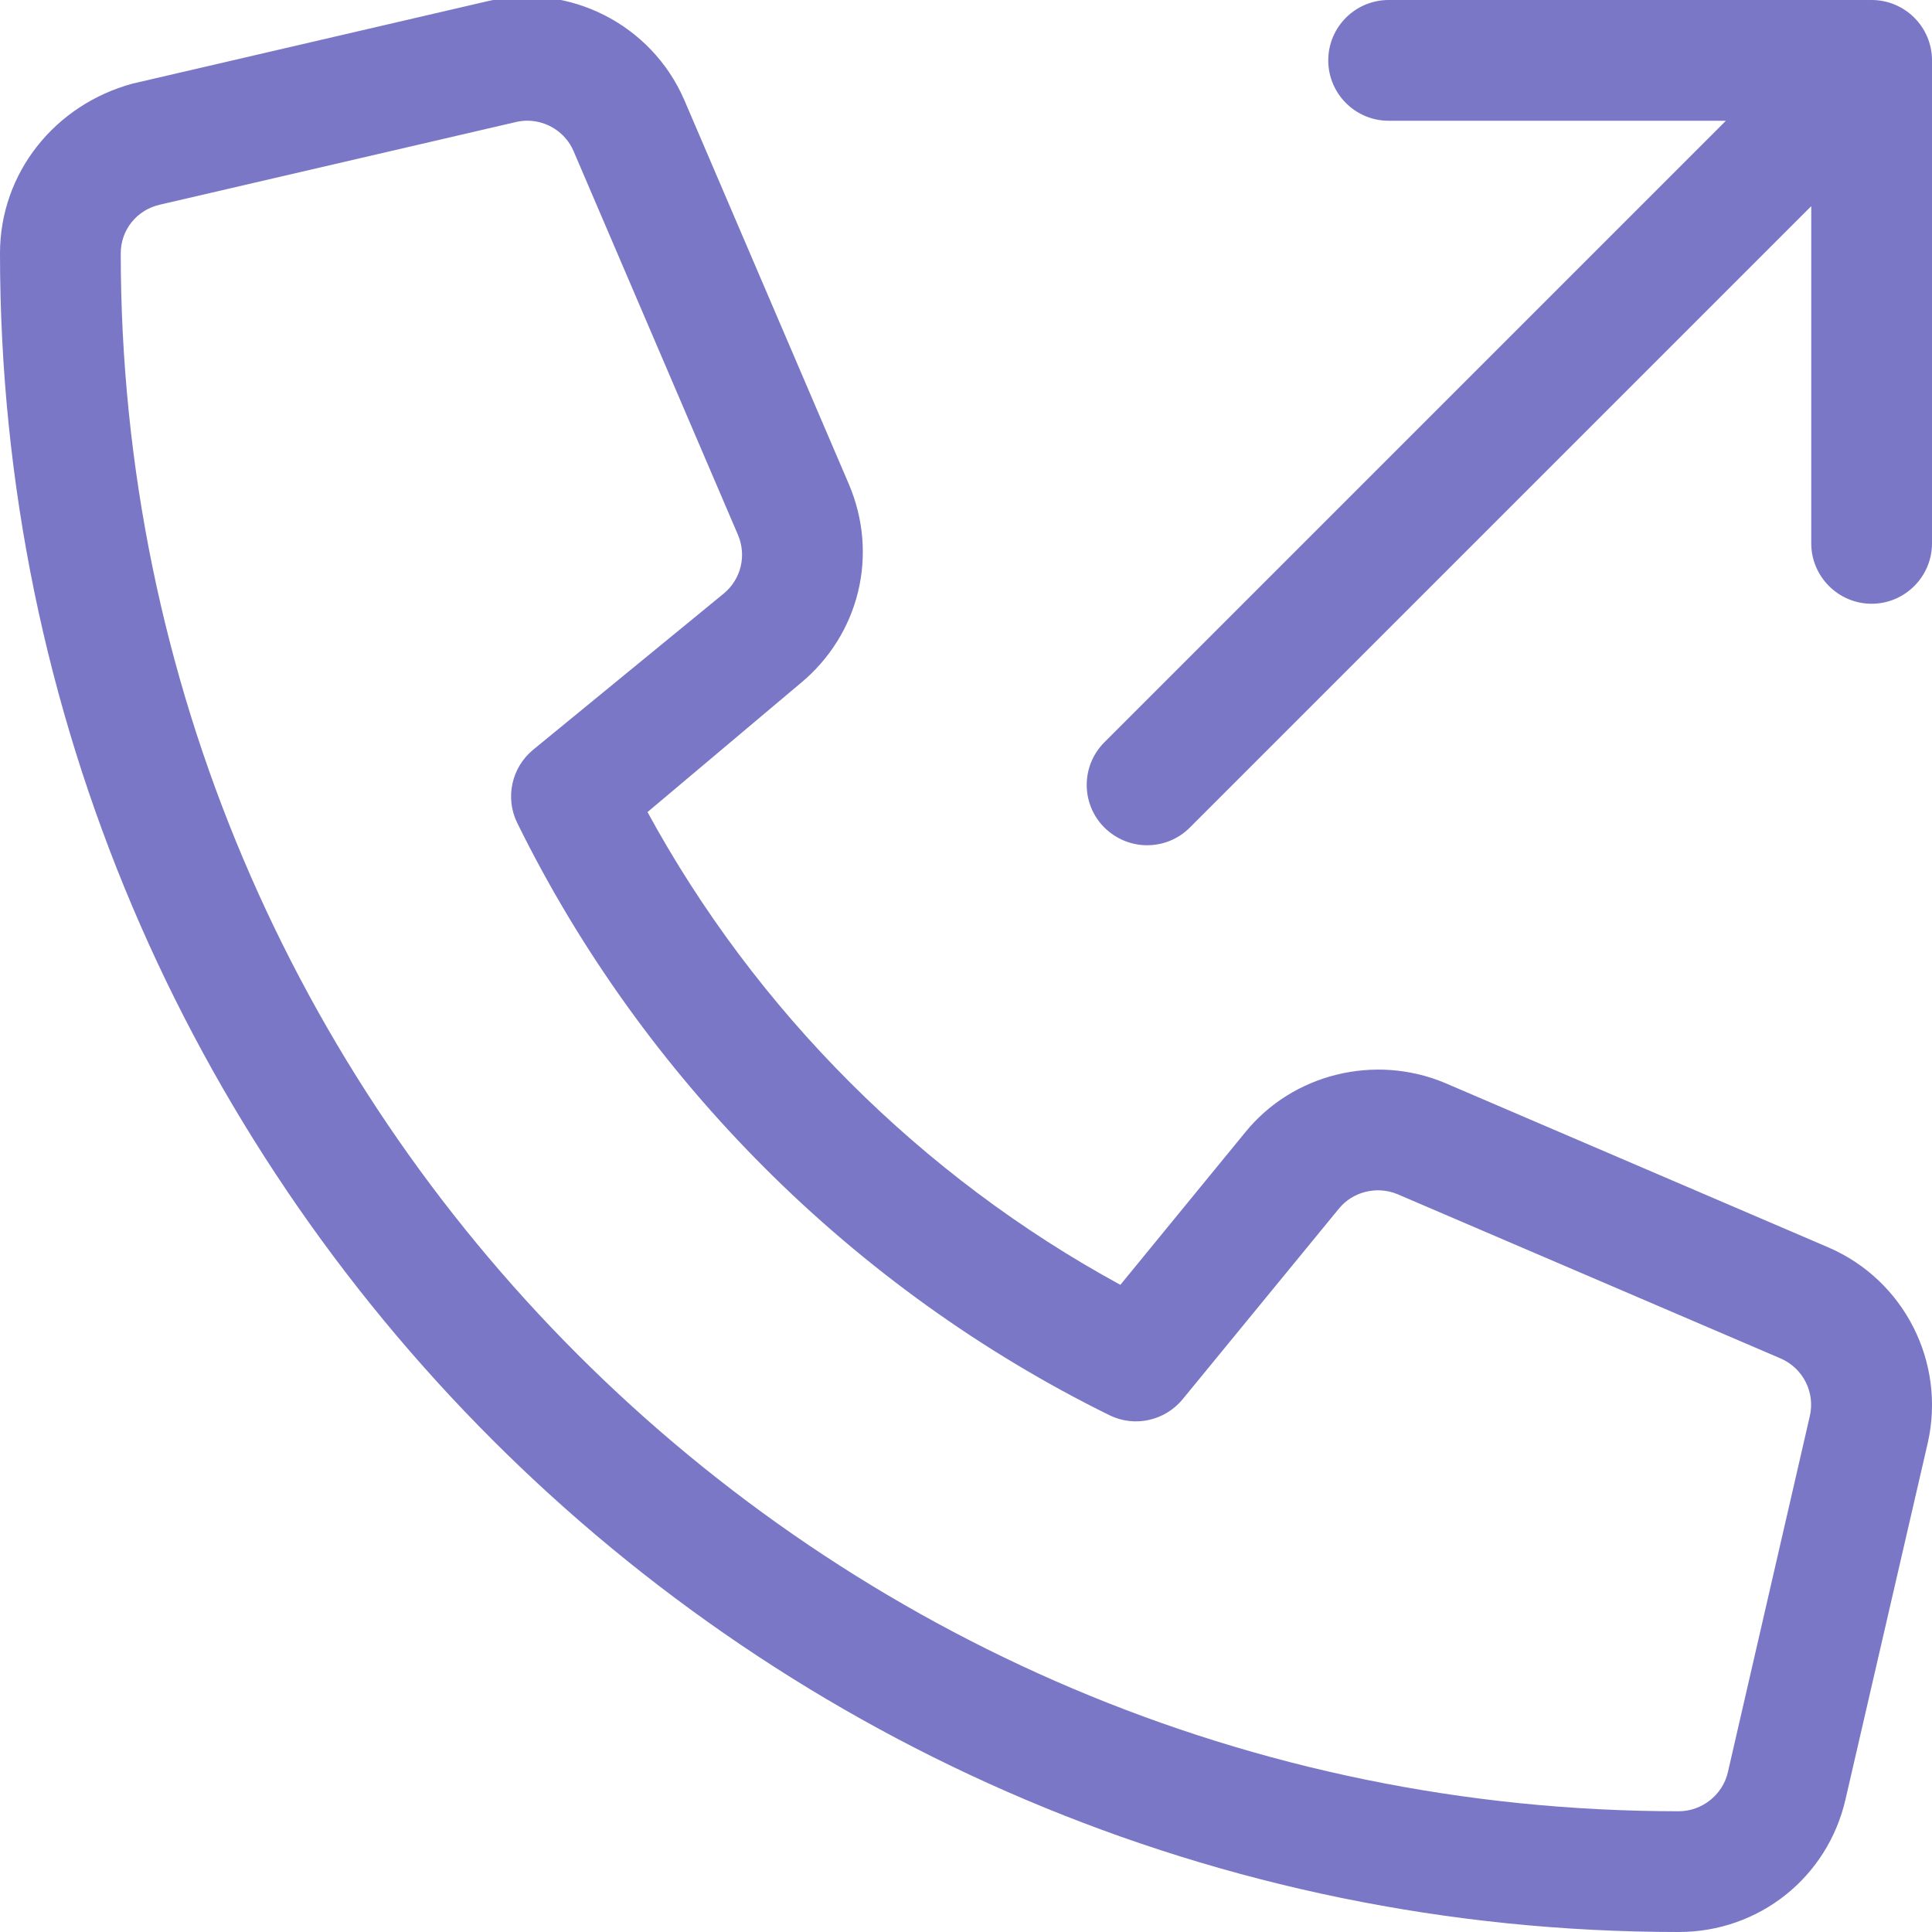
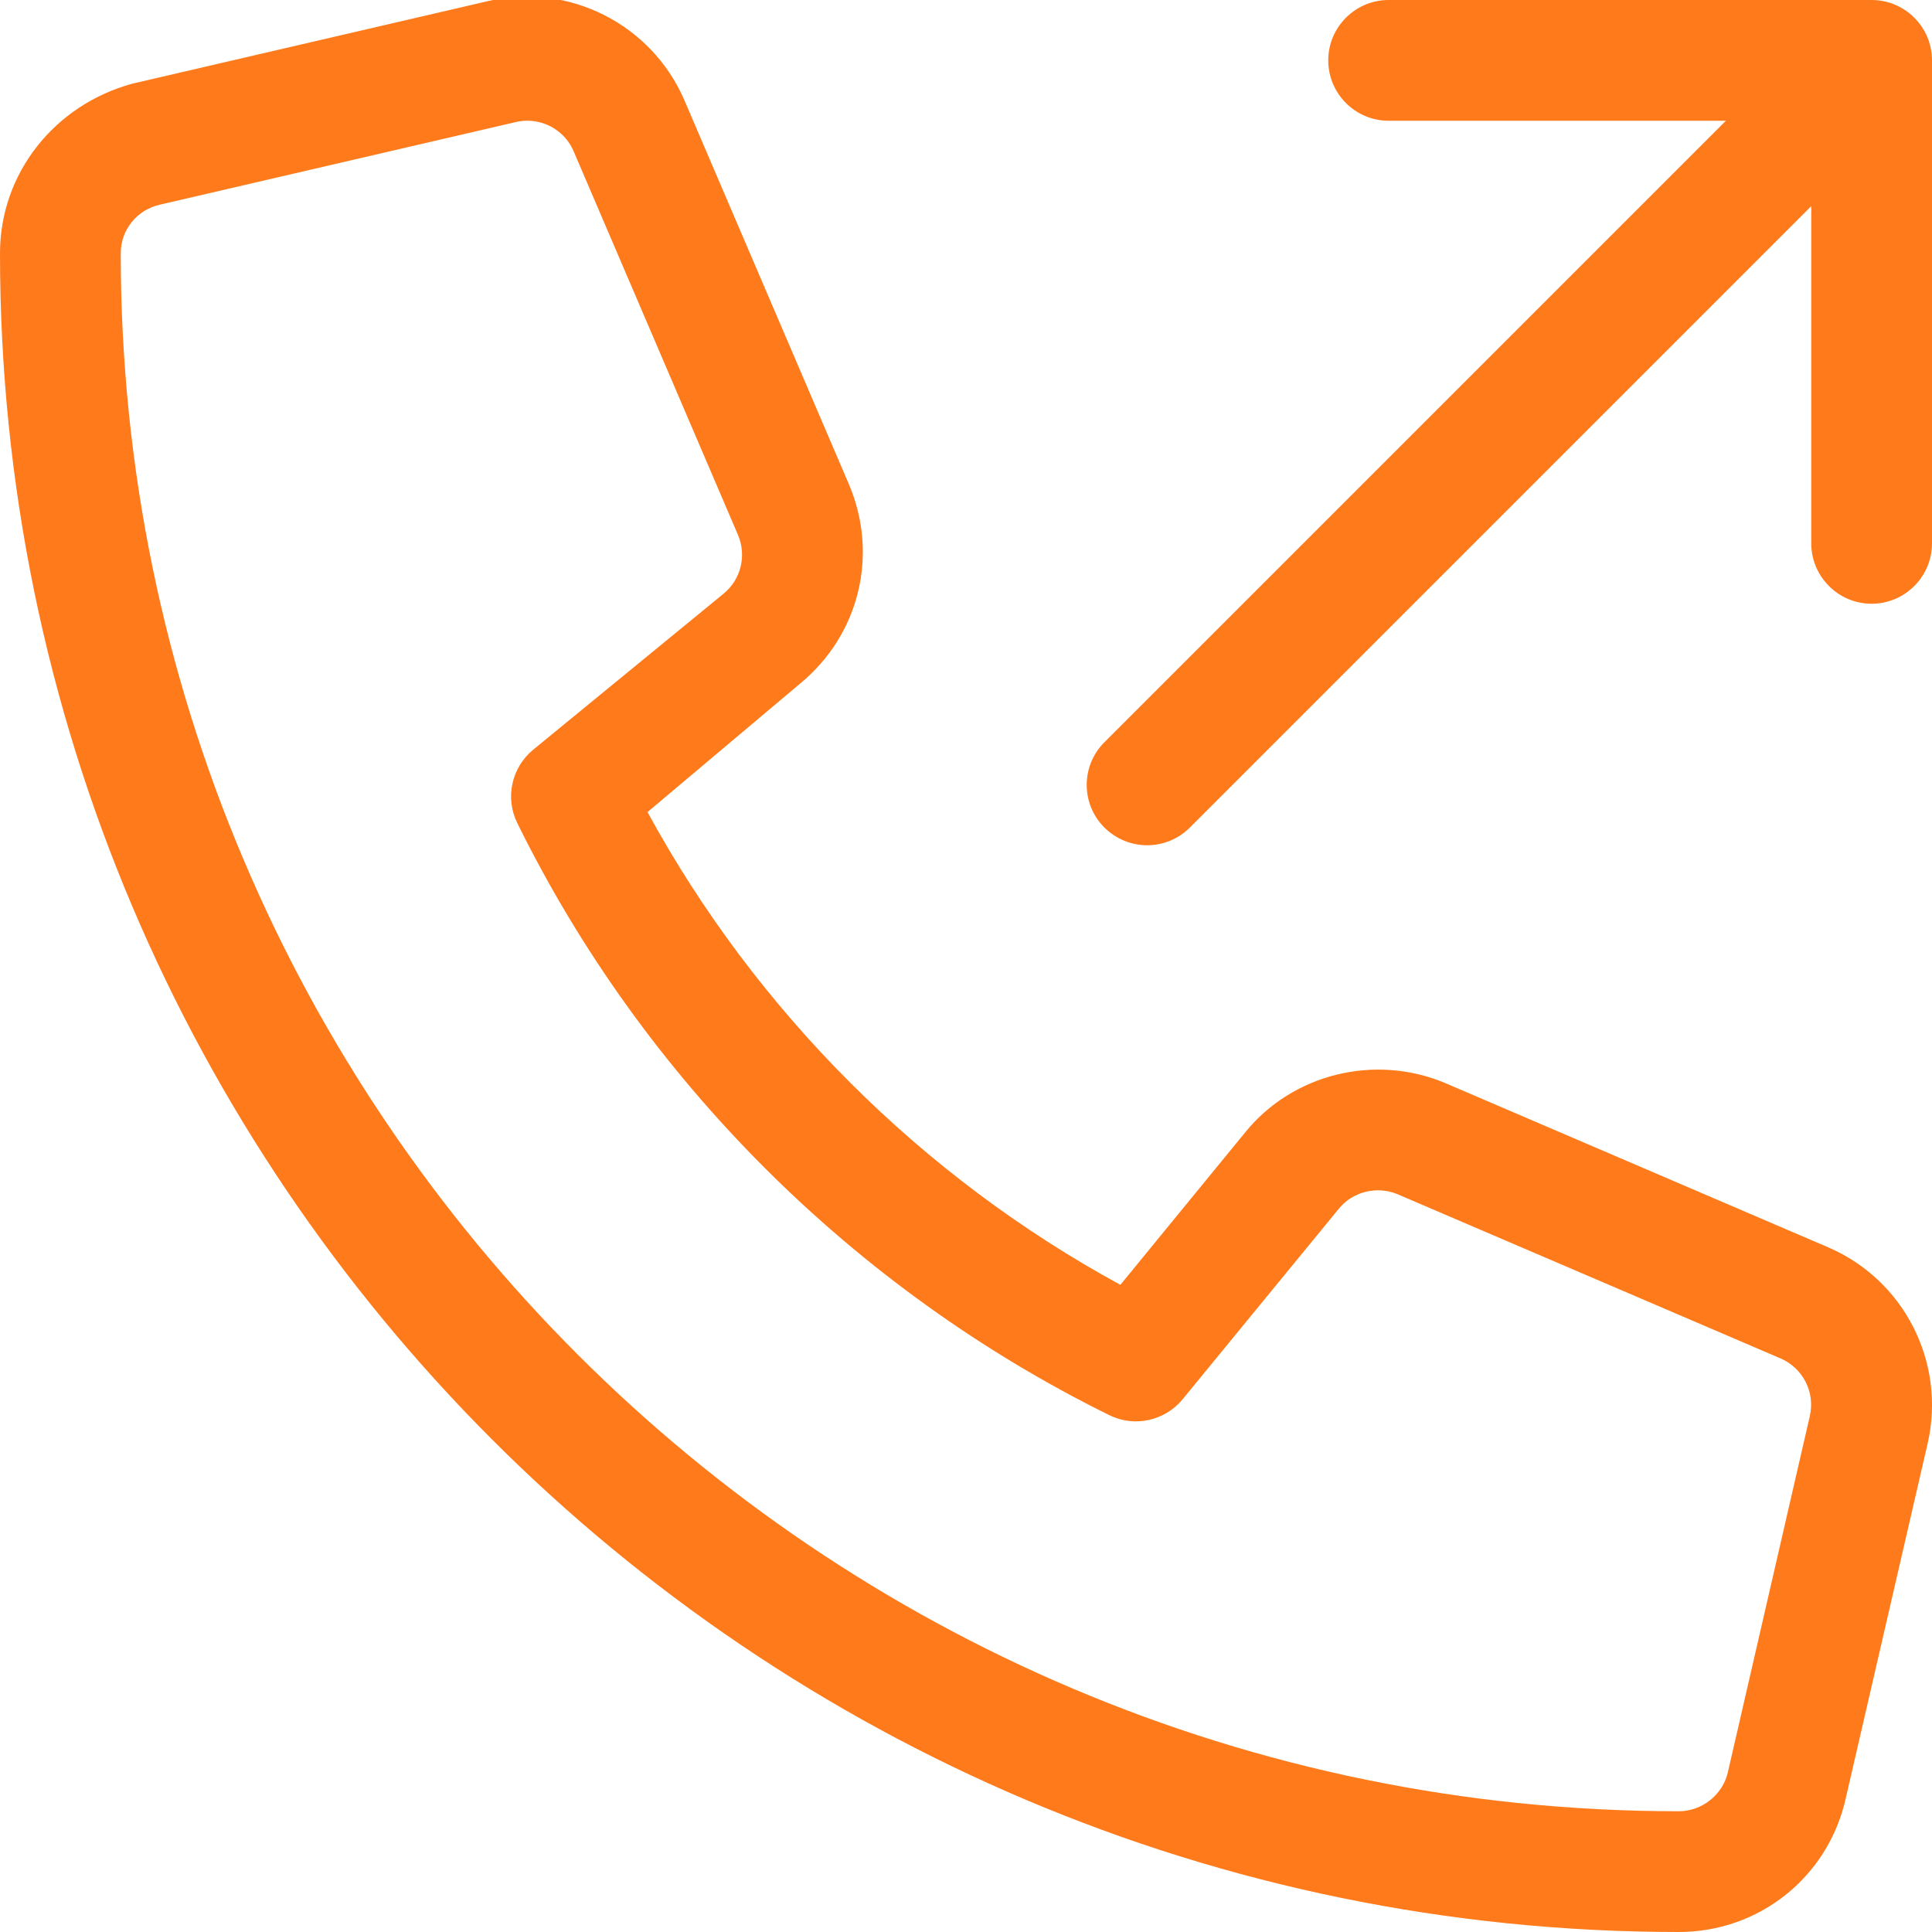
<svg xmlns="http://www.w3.org/2000/svg" width="40" height="40" viewBox="0 0 40 40" fill="none">
-   <path d="M37.859 25.828L29.906 22.417C28.461 21.817 26.766 22.232 25.785 23.439L23.196 26.601C19.078 24.359 15.648 20.93 13.406 16.813L16.57 14.149C17.794 13.139 18.198 11.48 17.573 10.02L14.166 2.067C13.485 0.498 11.775 -0.363 10.119 0.019L2.745 1.731C1.13 2.17 0 3.586 0 5.244C0 24.406 15.594 40 34.758 40C36.417 40 37.837 38.872 38.209 37.255L39.912 29.875C40.289 28.211 39.43 26.508 37.859 25.828ZM35.773 36.695C35.664 37.164 35.234 37.5 34.758 37.5C16.969 37.5 2.5 23.031 2.5 5.244C2.5 4.76 2.831 4.347 3.308 4.238L10.684 2.526C10.762 2.508 10.84 2.499 10.917 2.499C11.326 2.499 11.707 2.741 11.874 3.126L15.278 11.072C15.461 11.5 15.344 11.992 14.984 12.289L11.039 15.522C10.59 15.891 10.453 16.52 10.71 17.041C13.317 22.338 17.671 26.689 22.967 29.299C23.486 29.557 24.118 29.418 24.486 28.969L27.72 25.024C28.009 24.667 28.513 24.55 28.93 24.723L36.868 28.126C37.33 28.327 37.583 28.827 37.471 29.316L35.773 36.695ZM38.75 6.74343e-05H28.75C28.062 6.74343e-05 27.5 0.559 27.5 1.25C27.5 1.941 28.062 2.5 28.75 2.5H35.733L22.866 15.367C22.377 15.855 22.377 16.647 22.866 17.134C23.109 17.375 23.43 17.5 23.75 17.5C24.07 17.5 24.39 17.378 24.634 17.134L37.5 4.268V11.25C37.5 11.938 38.062 12.5 38.75 12.5C39.438 12.5 40 11.938 40 11.25V1.25C40 0.559 39.438 6.74343e-05 38.75 6.74343e-05Z" fill="#7977C6" />
+   <path d="M37.859 25.828L29.906 22.417C28.461 21.817 26.766 22.232 25.785 23.439L23.196 26.601C19.078 24.359 15.648 20.93 13.406 16.813L16.57 14.149C17.794 13.139 18.198 11.48 17.573 10.02L14.166 2.067C13.485 0.498 11.775 -0.363 10.119 0.019L2.745 1.731C1.13 2.17 0 3.586 0 5.244C0 24.406 15.594 40 34.758 40C36.417 40 37.837 38.872 38.209 37.255L39.912 29.875C40.289 28.211 39.43 26.508 37.859 25.828ZM35.773 36.695C35.664 37.164 35.234 37.5 34.758 37.5C16.969 37.5 2.5 23.031 2.5 5.244C2.5 4.76 2.831 4.347 3.308 4.238L10.684 2.526C10.762 2.508 10.84 2.499 10.917 2.499C11.326 2.499 11.707 2.741 11.874 3.126L15.278 11.072C15.461 11.5 15.344 11.992 14.984 12.289L11.039 15.522C10.59 15.891 10.453 16.52 10.71 17.041C13.317 22.338 17.671 26.689 22.967 29.299C23.486 29.557 24.118 29.418 24.486 28.969L27.72 25.024C28.009 24.667 28.513 24.55 28.93 24.723L36.868 28.126C37.33 28.327 37.583 28.827 37.471 29.316L35.773 36.695ZM38.75 6.74343e-05H28.75C28.062 6.74343e-05 27.5 0.559 27.5 1.25C27.5 1.941 28.062 2.5 28.75 2.5H35.733L22.866 15.367C22.377 15.855 22.377 16.647 22.866 17.134C23.109 17.375 23.43 17.5 23.75 17.5C24.07 17.5 24.39 17.378 24.634 17.134L37.5 4.268V11.25C37.5 11.938 38.062 12.5 38.75 12.5C39.438 12.5 40 11.938 40 11.25V1.25C40 0.559 39.438 6.74343e-05 38.75 6.74343e-05Z" fill="#FF7A1A" />
</svg>
